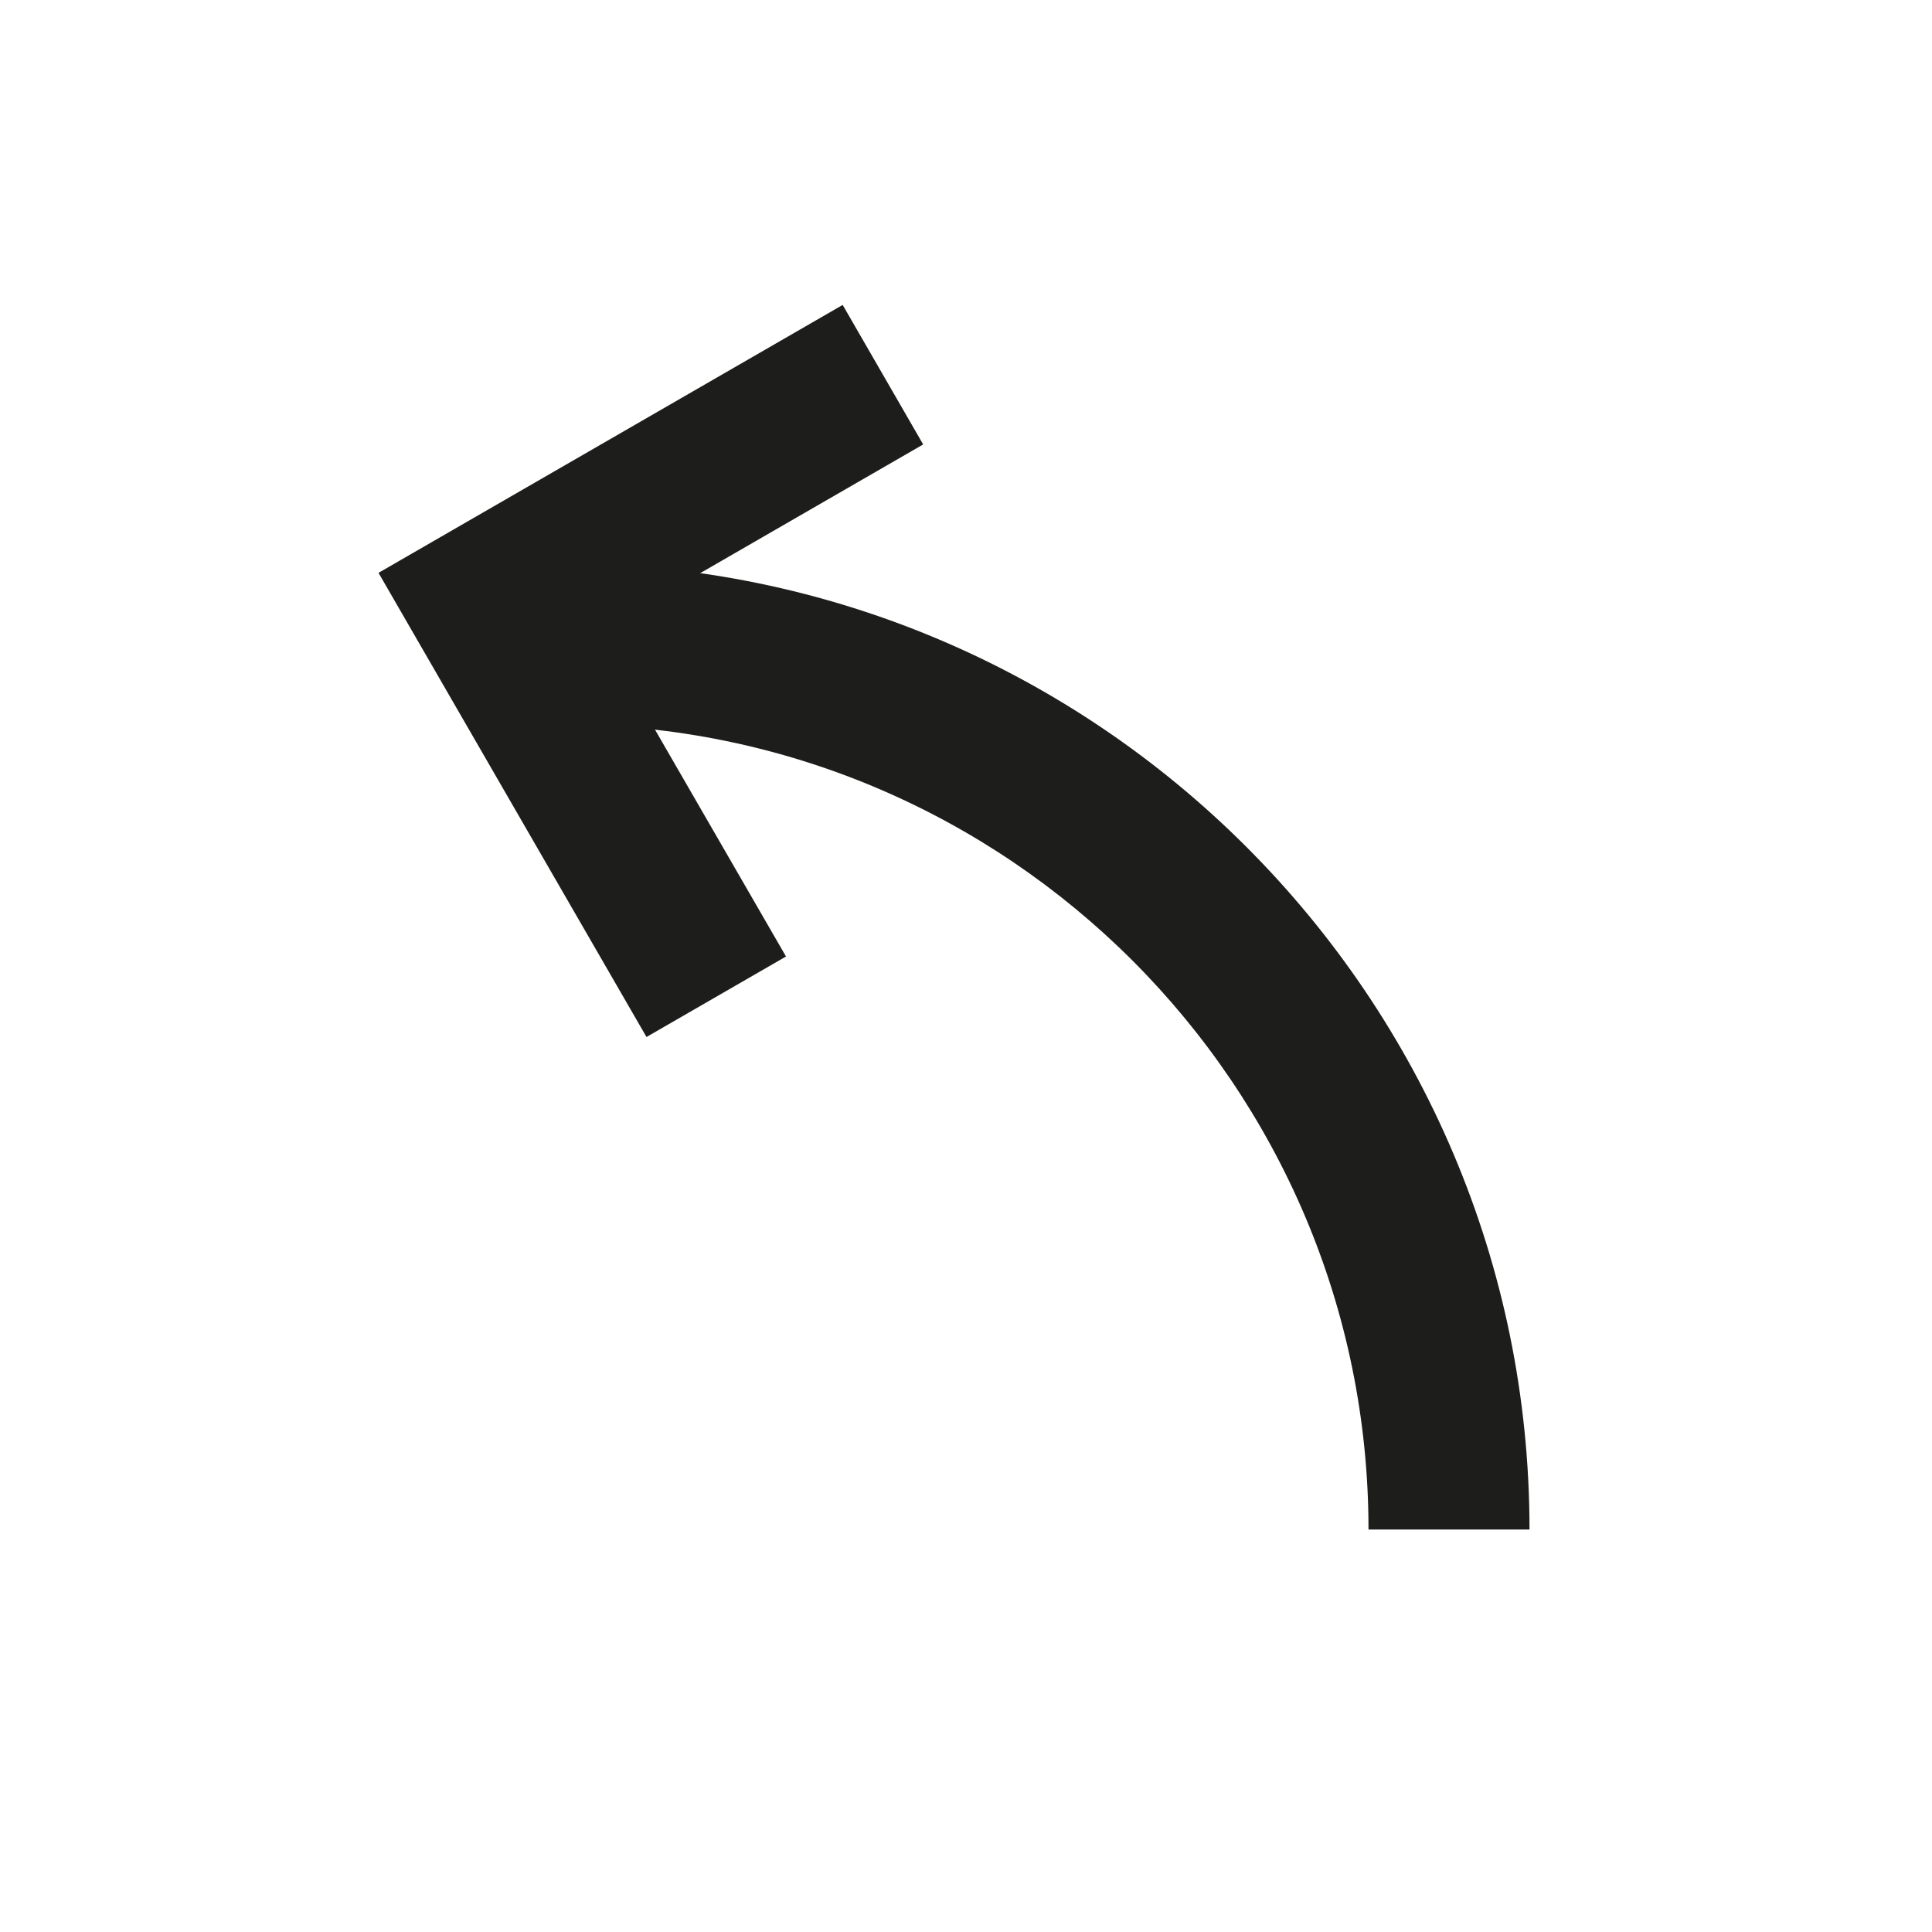
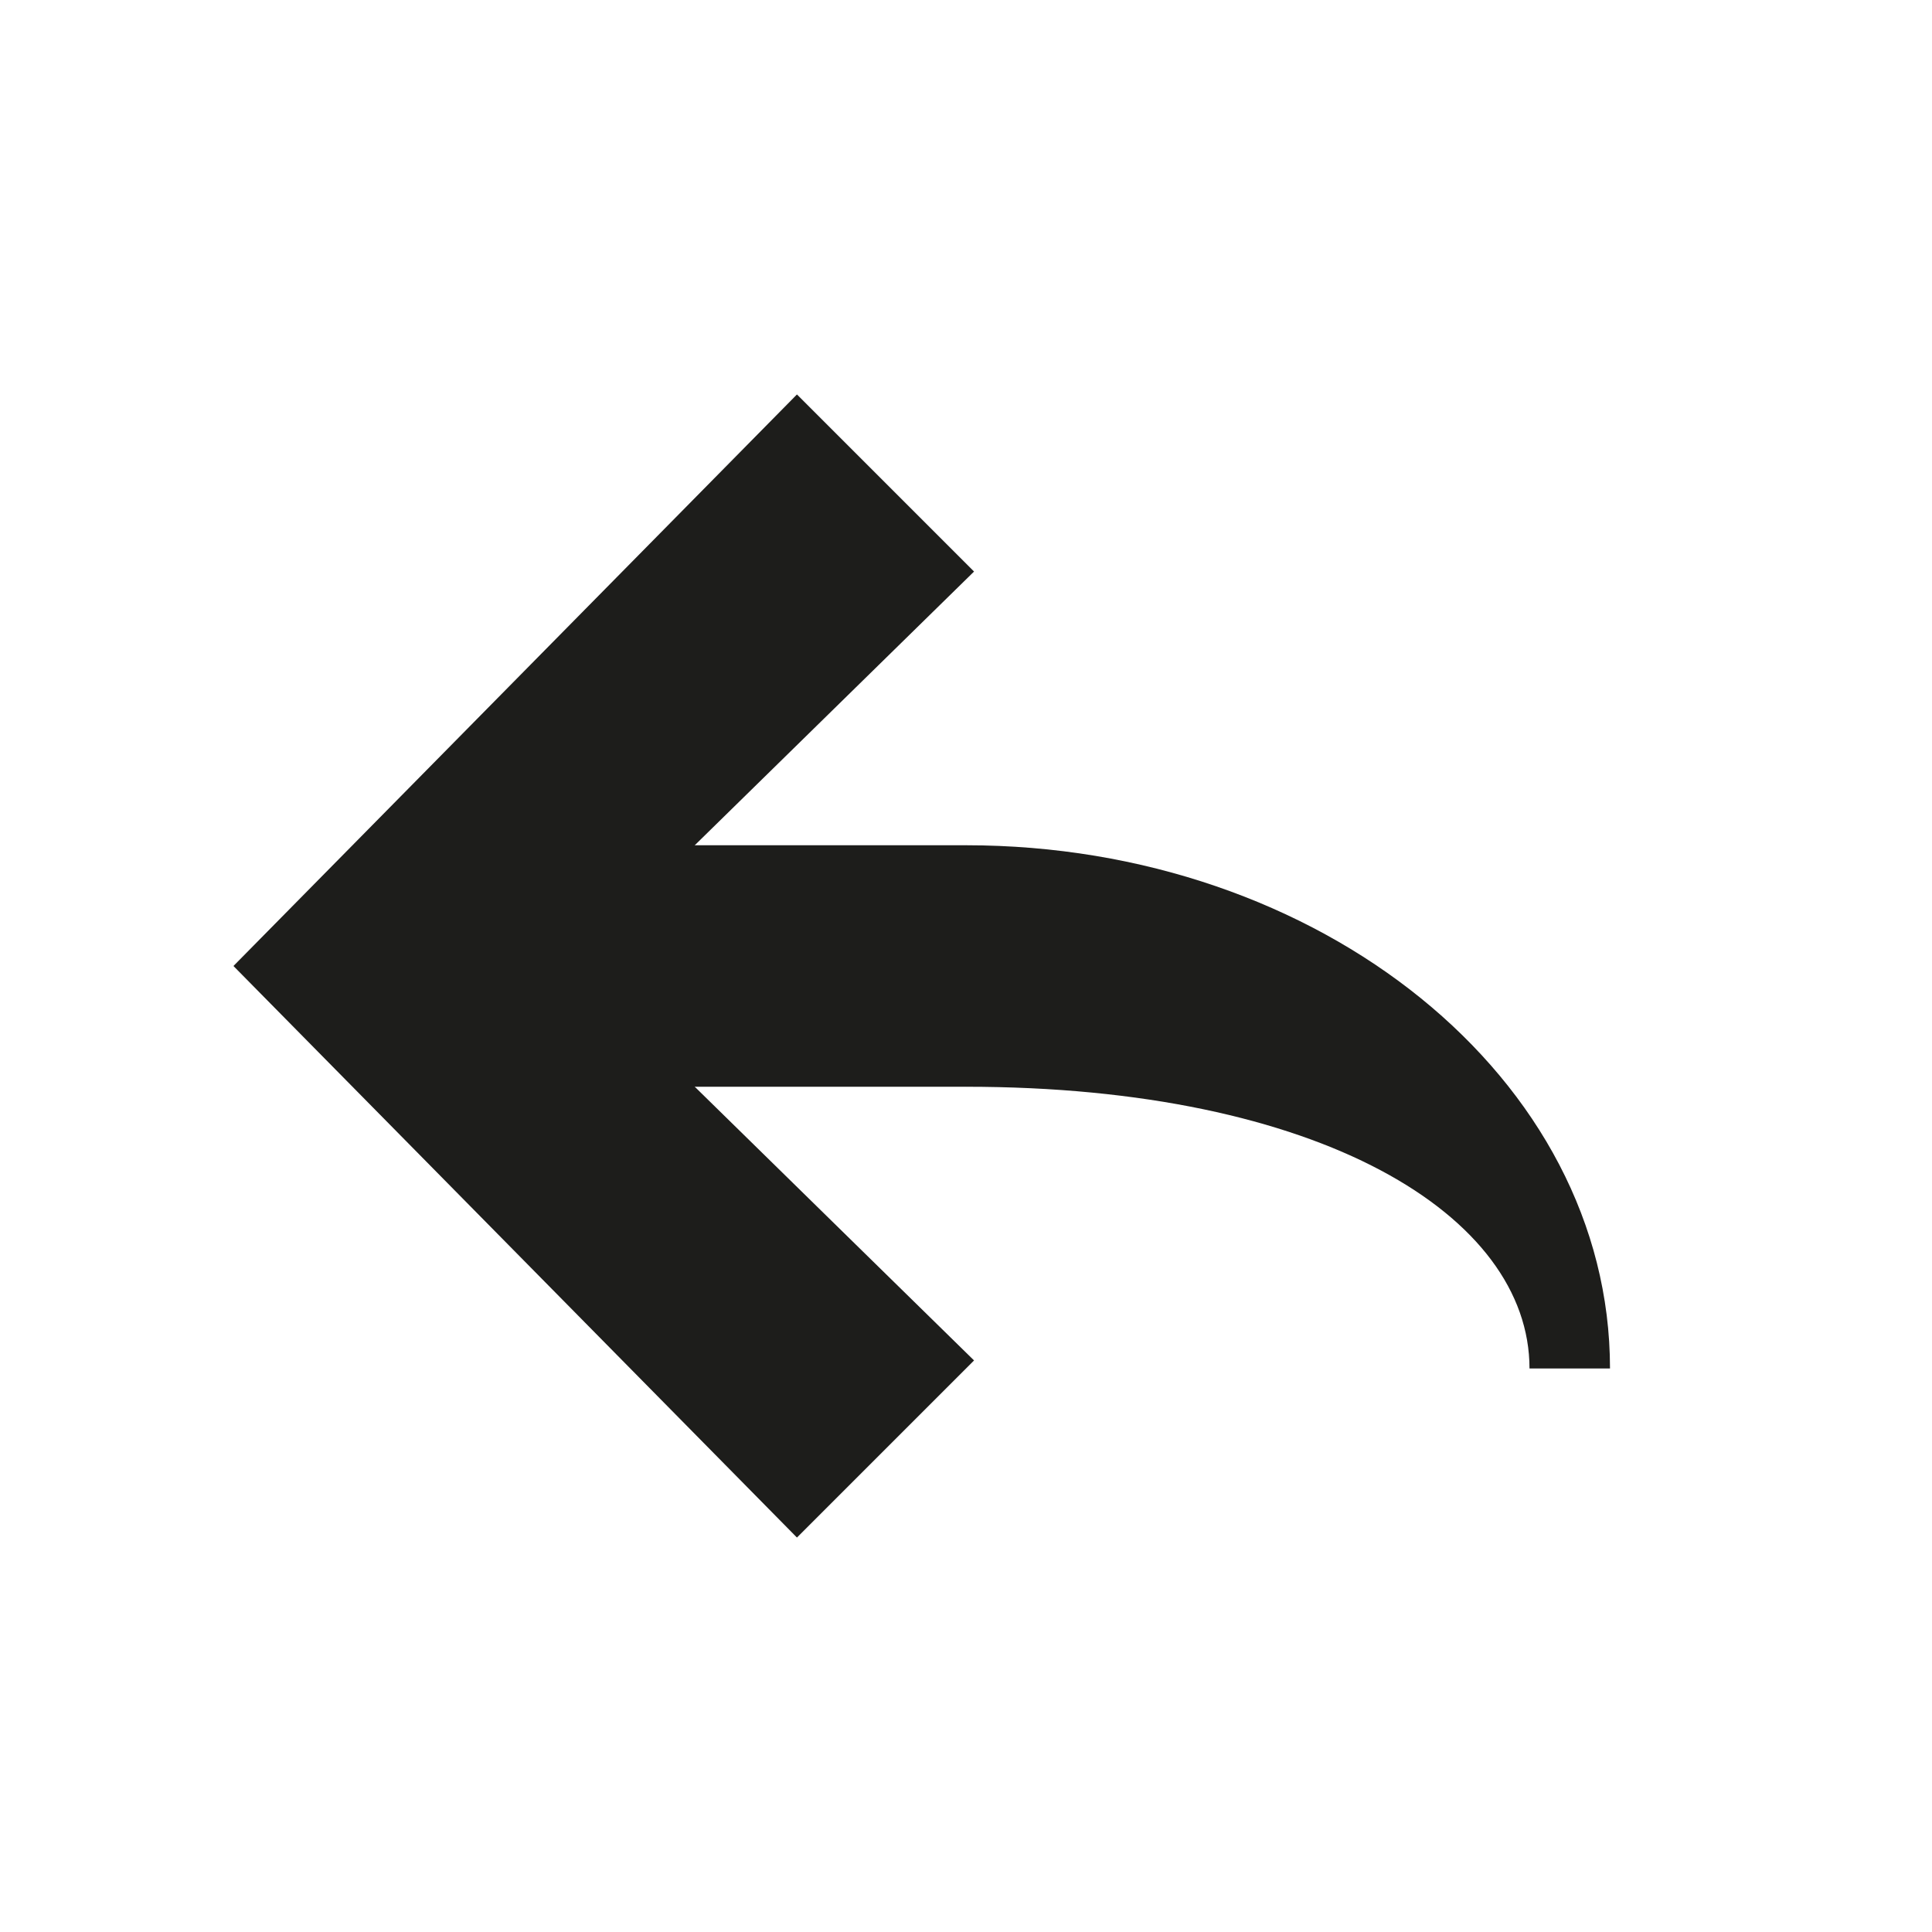
<svg xmlns="http://www.w3.org/2000/svg" version="1.1" id="Layer_1" x="0px" y="0px" width="24px" height="24px" viewBox="0 0 24 24" enable-background="new 0 0 24 24" xml:space="preserve">
  <g>
-     <path fill="#1D1D1B" d="M19,19h-2c0-5.514-4.486-10-10-10V7C13.617,7,19,12.383,19,19z" />
+     <polygon fill="#1D1D1B" points="9.9,19.1 2.9,12 9.9,4.9 12.1,7.1 7.1,12 12.1,16.9  " />
  </g>
  <g>
-     <polygon fill="#1D1D1B" points="8.031,12.882 4.702,7.116 10.468,3.788 11.468,5.521 7.435,7.849 9.764,11.882  " />
+     <rect x="5" y="10.5" fill="#1D1D1B" width="7" height="3" />
  </g>
+   <path fill="#1D1D1B" d="M12,13.5c4.4,0,7,1.6,7,3.5h1c0-3.6-3.6-6.5-8-6.5V13.5z" />
</svg>
